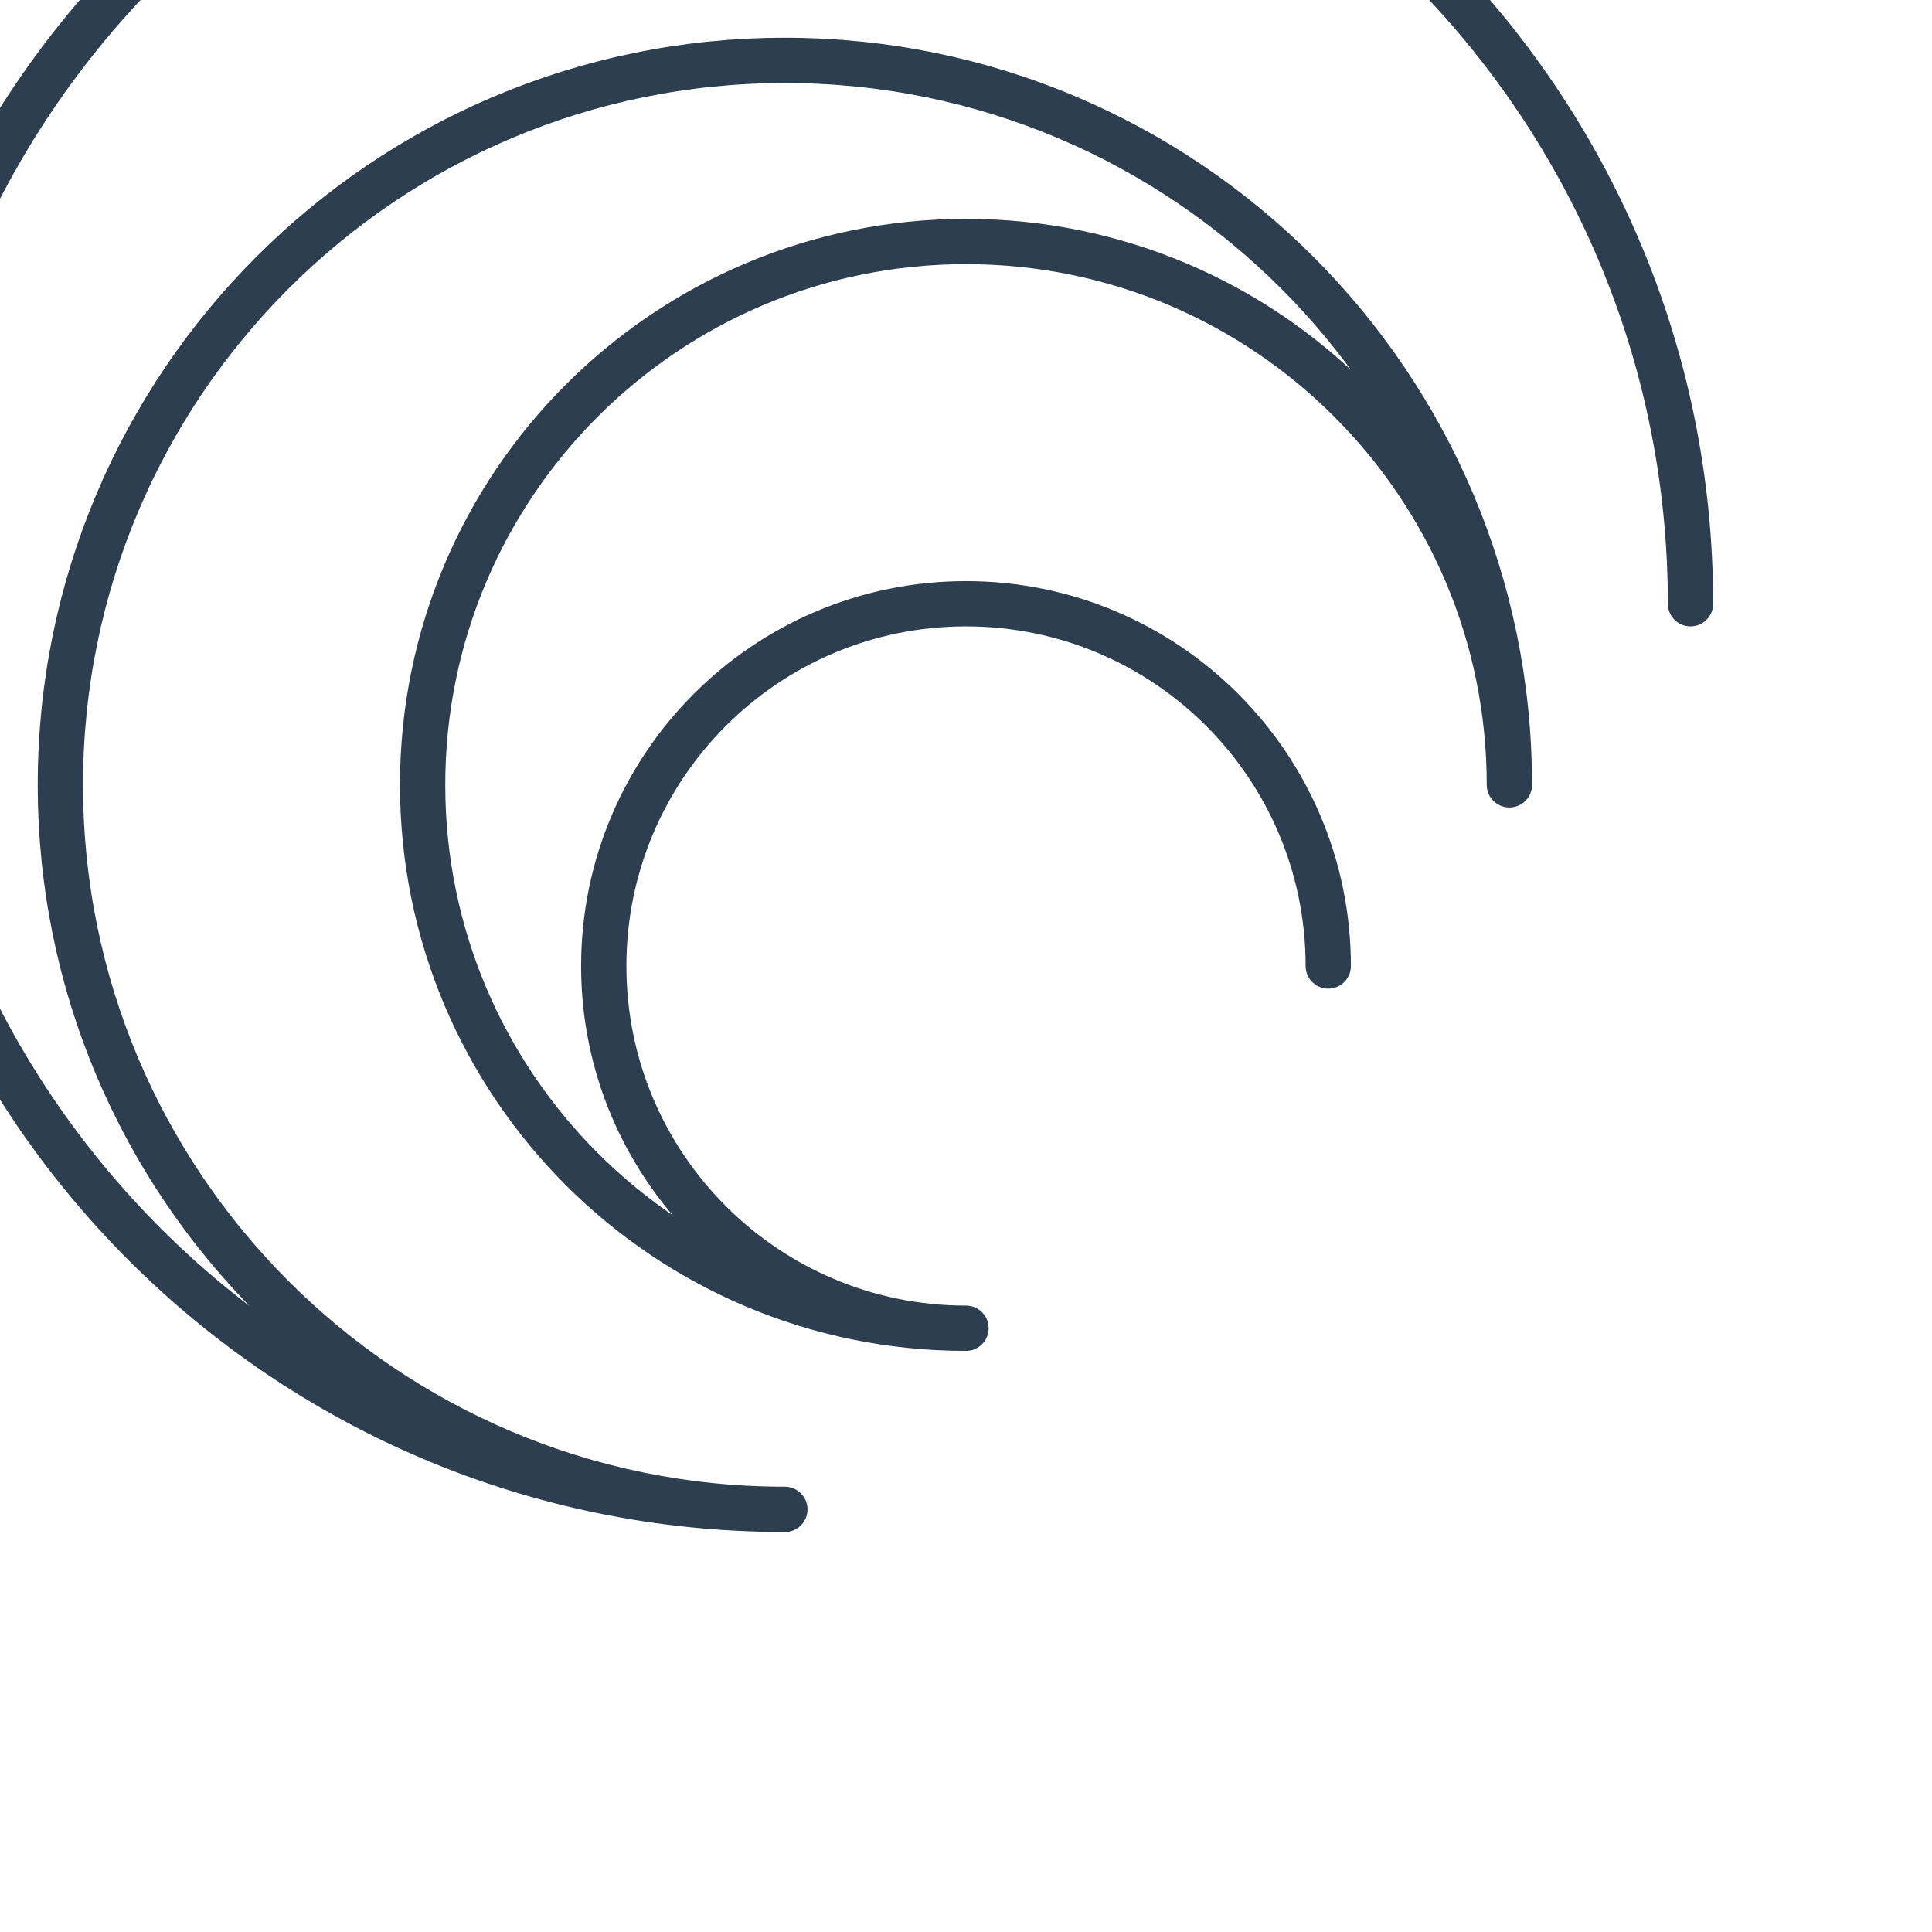
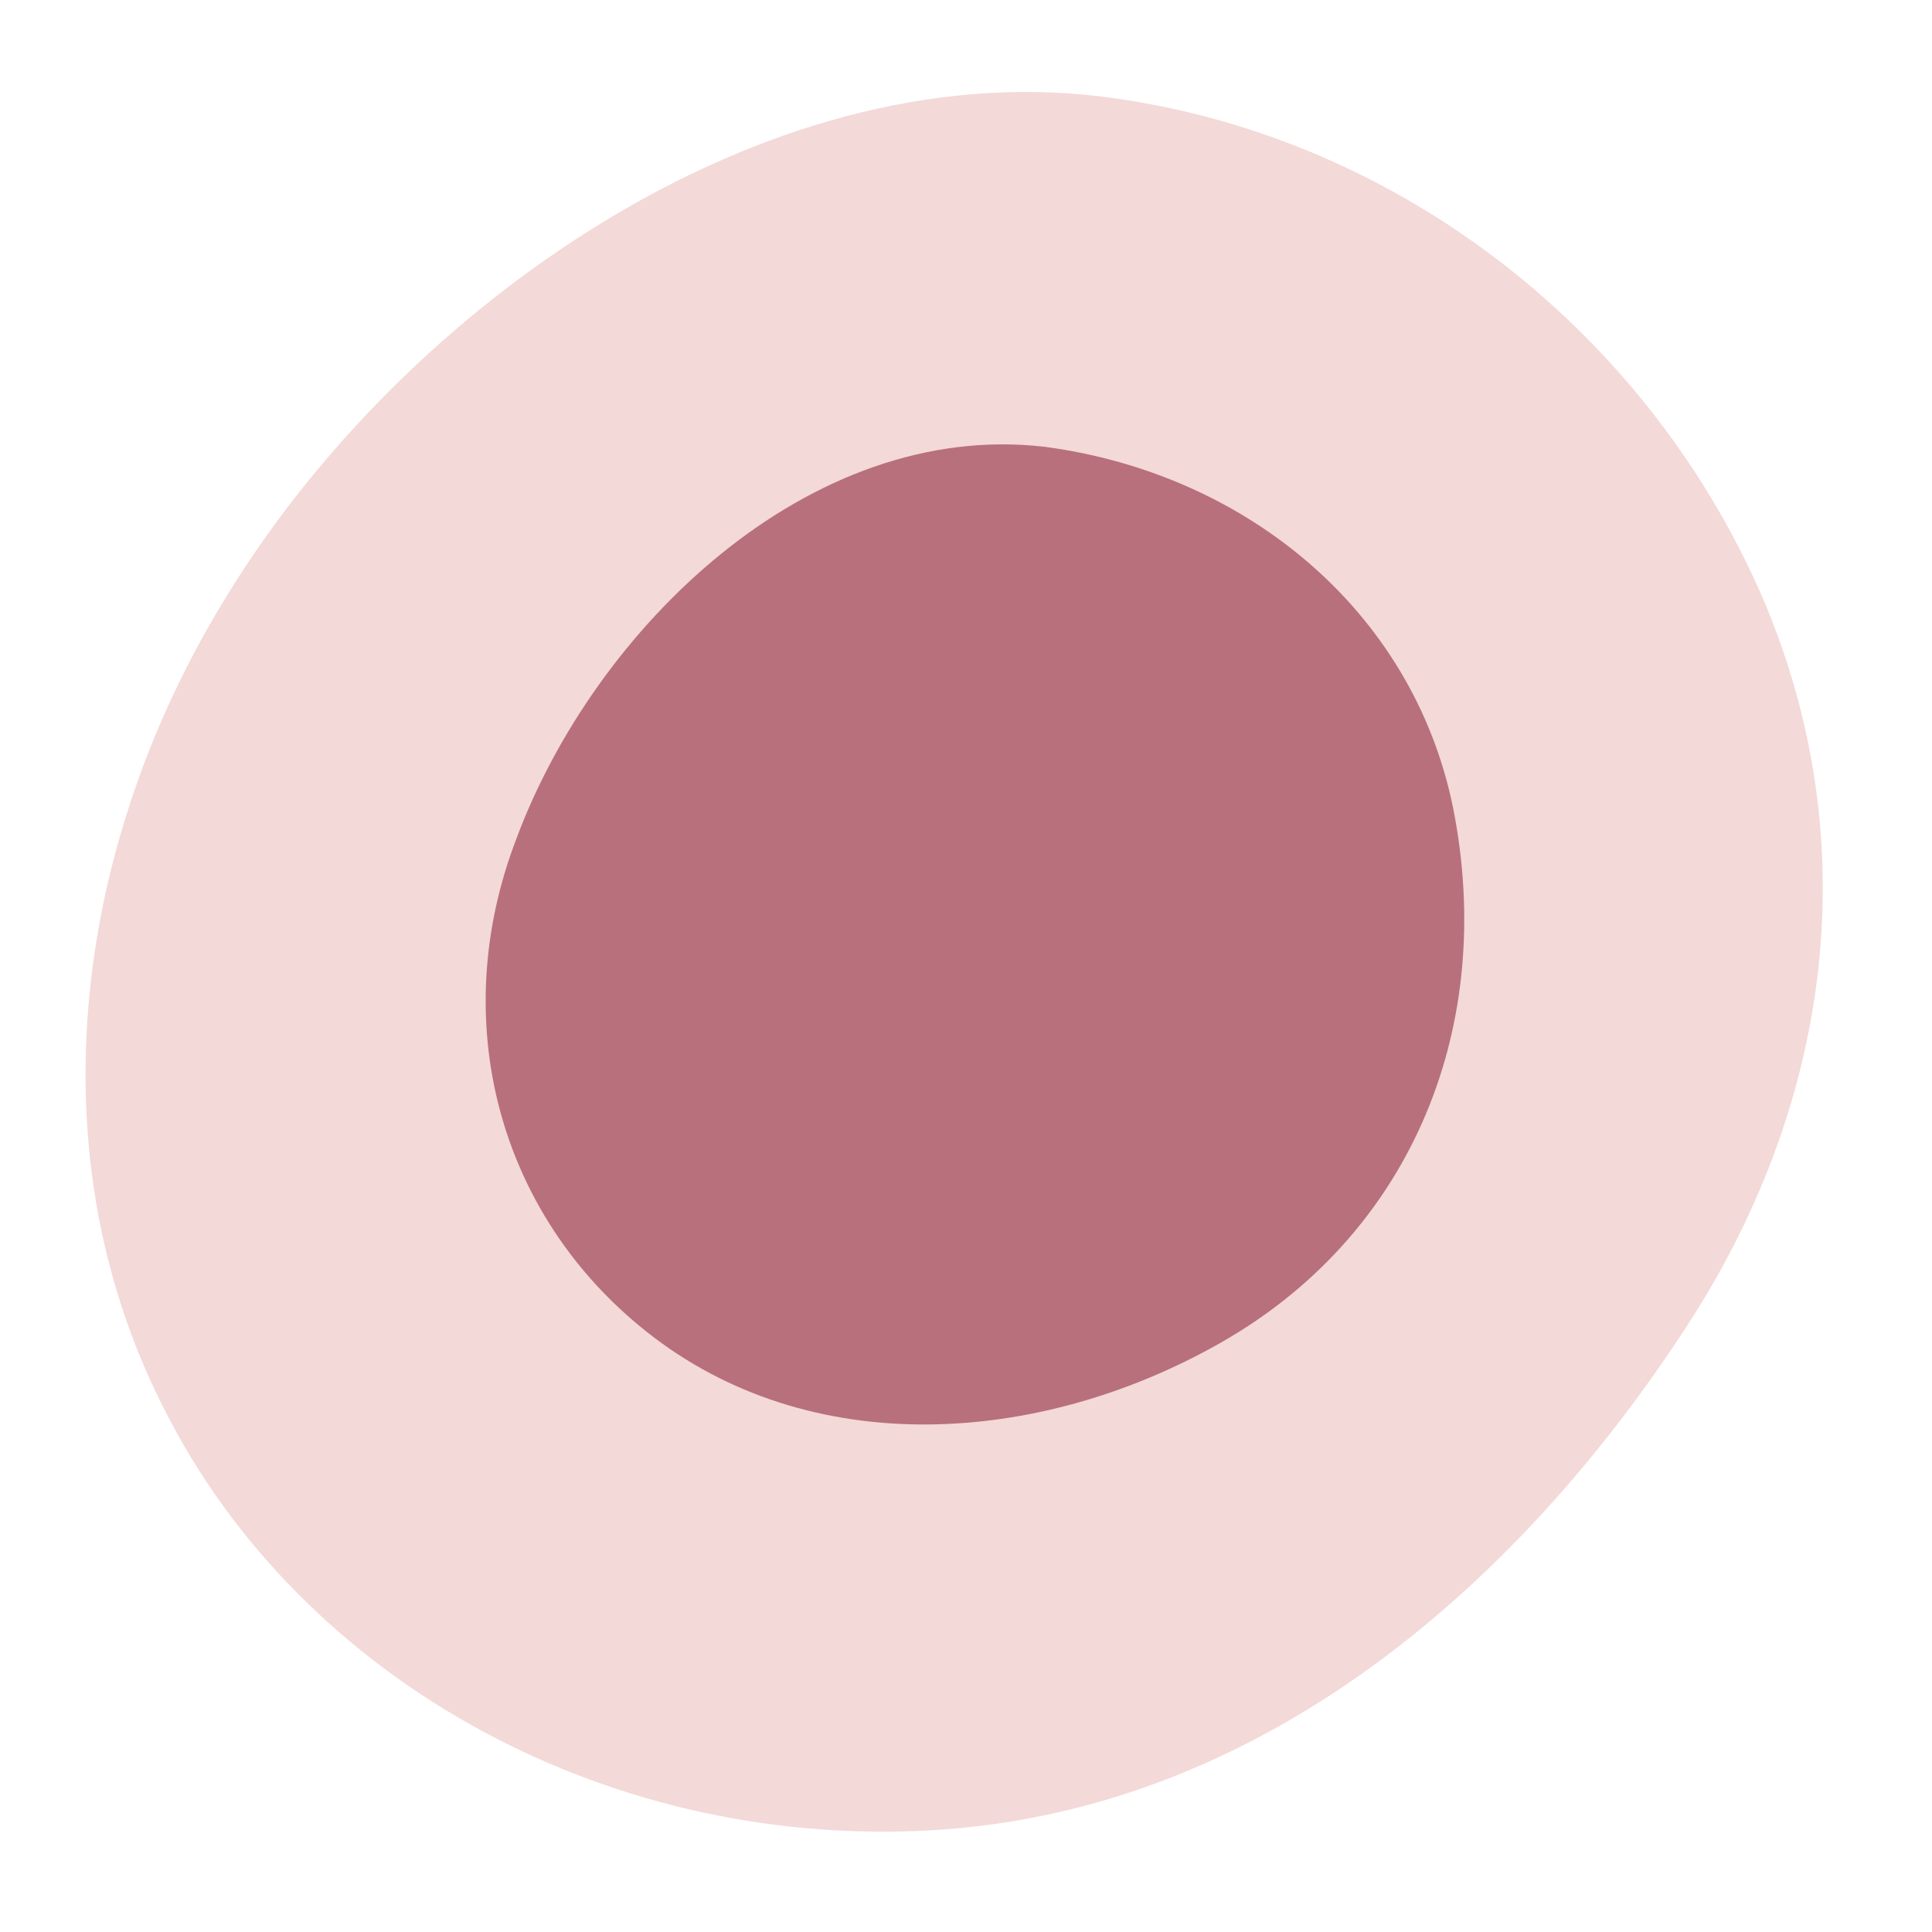
- <svg xmlns="http://www.w3.org/2000/svg" viewBox="0 0 128 128" fill="none">
-   <path d="M88 64        a24 24 0 1 0 -24 24        a36 36 0 1 1 36 -36        a48 48 0 1 0 -48 48        a60 60 0 1 1 60 -60" stroke="#2c3e50" stroke-width="3" fill="none" stroke-linecap="round" stroke-linejoin="round" />
-   <style>
-         @media (prefers-color-scheme: dark) {
-             path { stroke: #ecf0f1; }
-         }
-     </style>
+ <svg xmlns="http://www.w3.org/2000/svg" viewBox="0 0 64 64">
+   <path fill="#F3D9D7" d="M36.5 3.2c9.6 1.2 17.9 7.6 21.8 16.4 3.6 8.2 2.4 17.1-2.6 24.6-5.4 8.2-13.7 15.6-24.4 16.4C20.4 61.4 10 55.8 5.4 46.6 1 37.9 2.6 27.6 7.6 19.6 13.4 10.2 25.2 1.8 36.5 3.2z" />
+   <path fill="#B8707C" d="M34.6 14.8c6.8.9 12.4 5.6 13.6 12.3 1.3 7.2-1.6 13.9-7.8 17.4-6 3.4-13.6 3.9-19-.4-4.9-3.9-6.6-10.3-4.3-16.3 2.6-7 9.7-13.9 17.5-13z" />
</svg>
